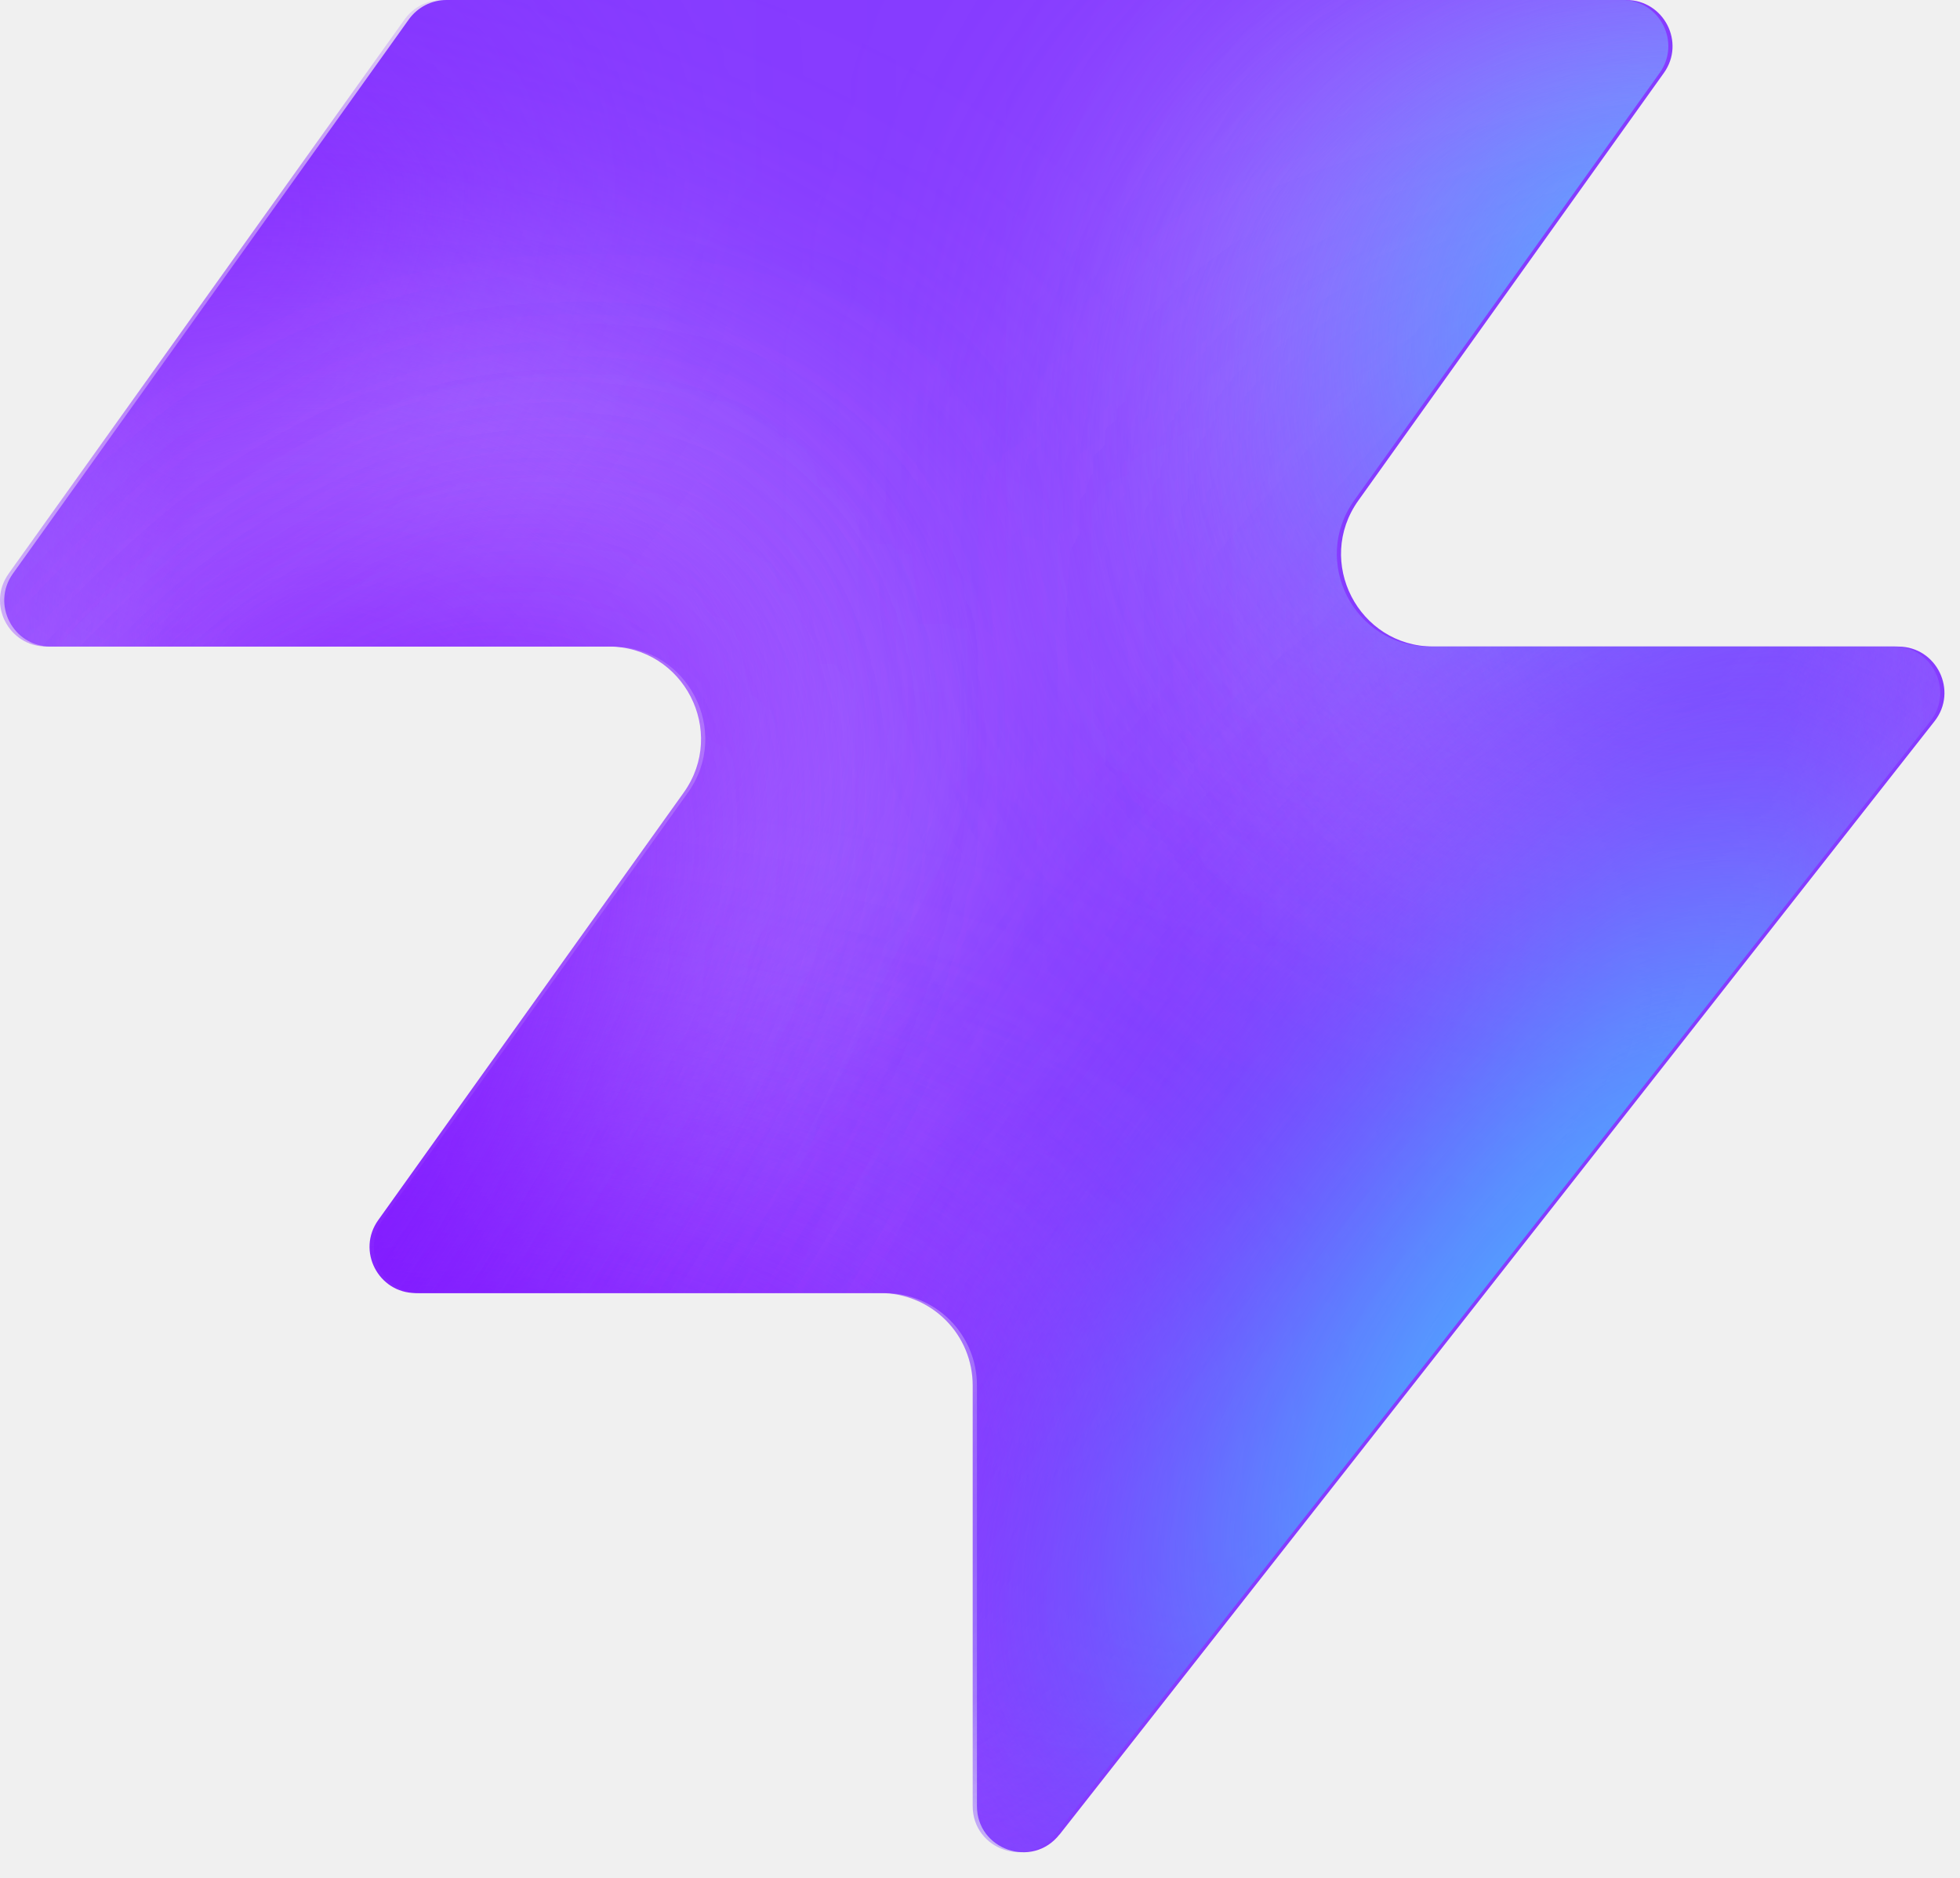
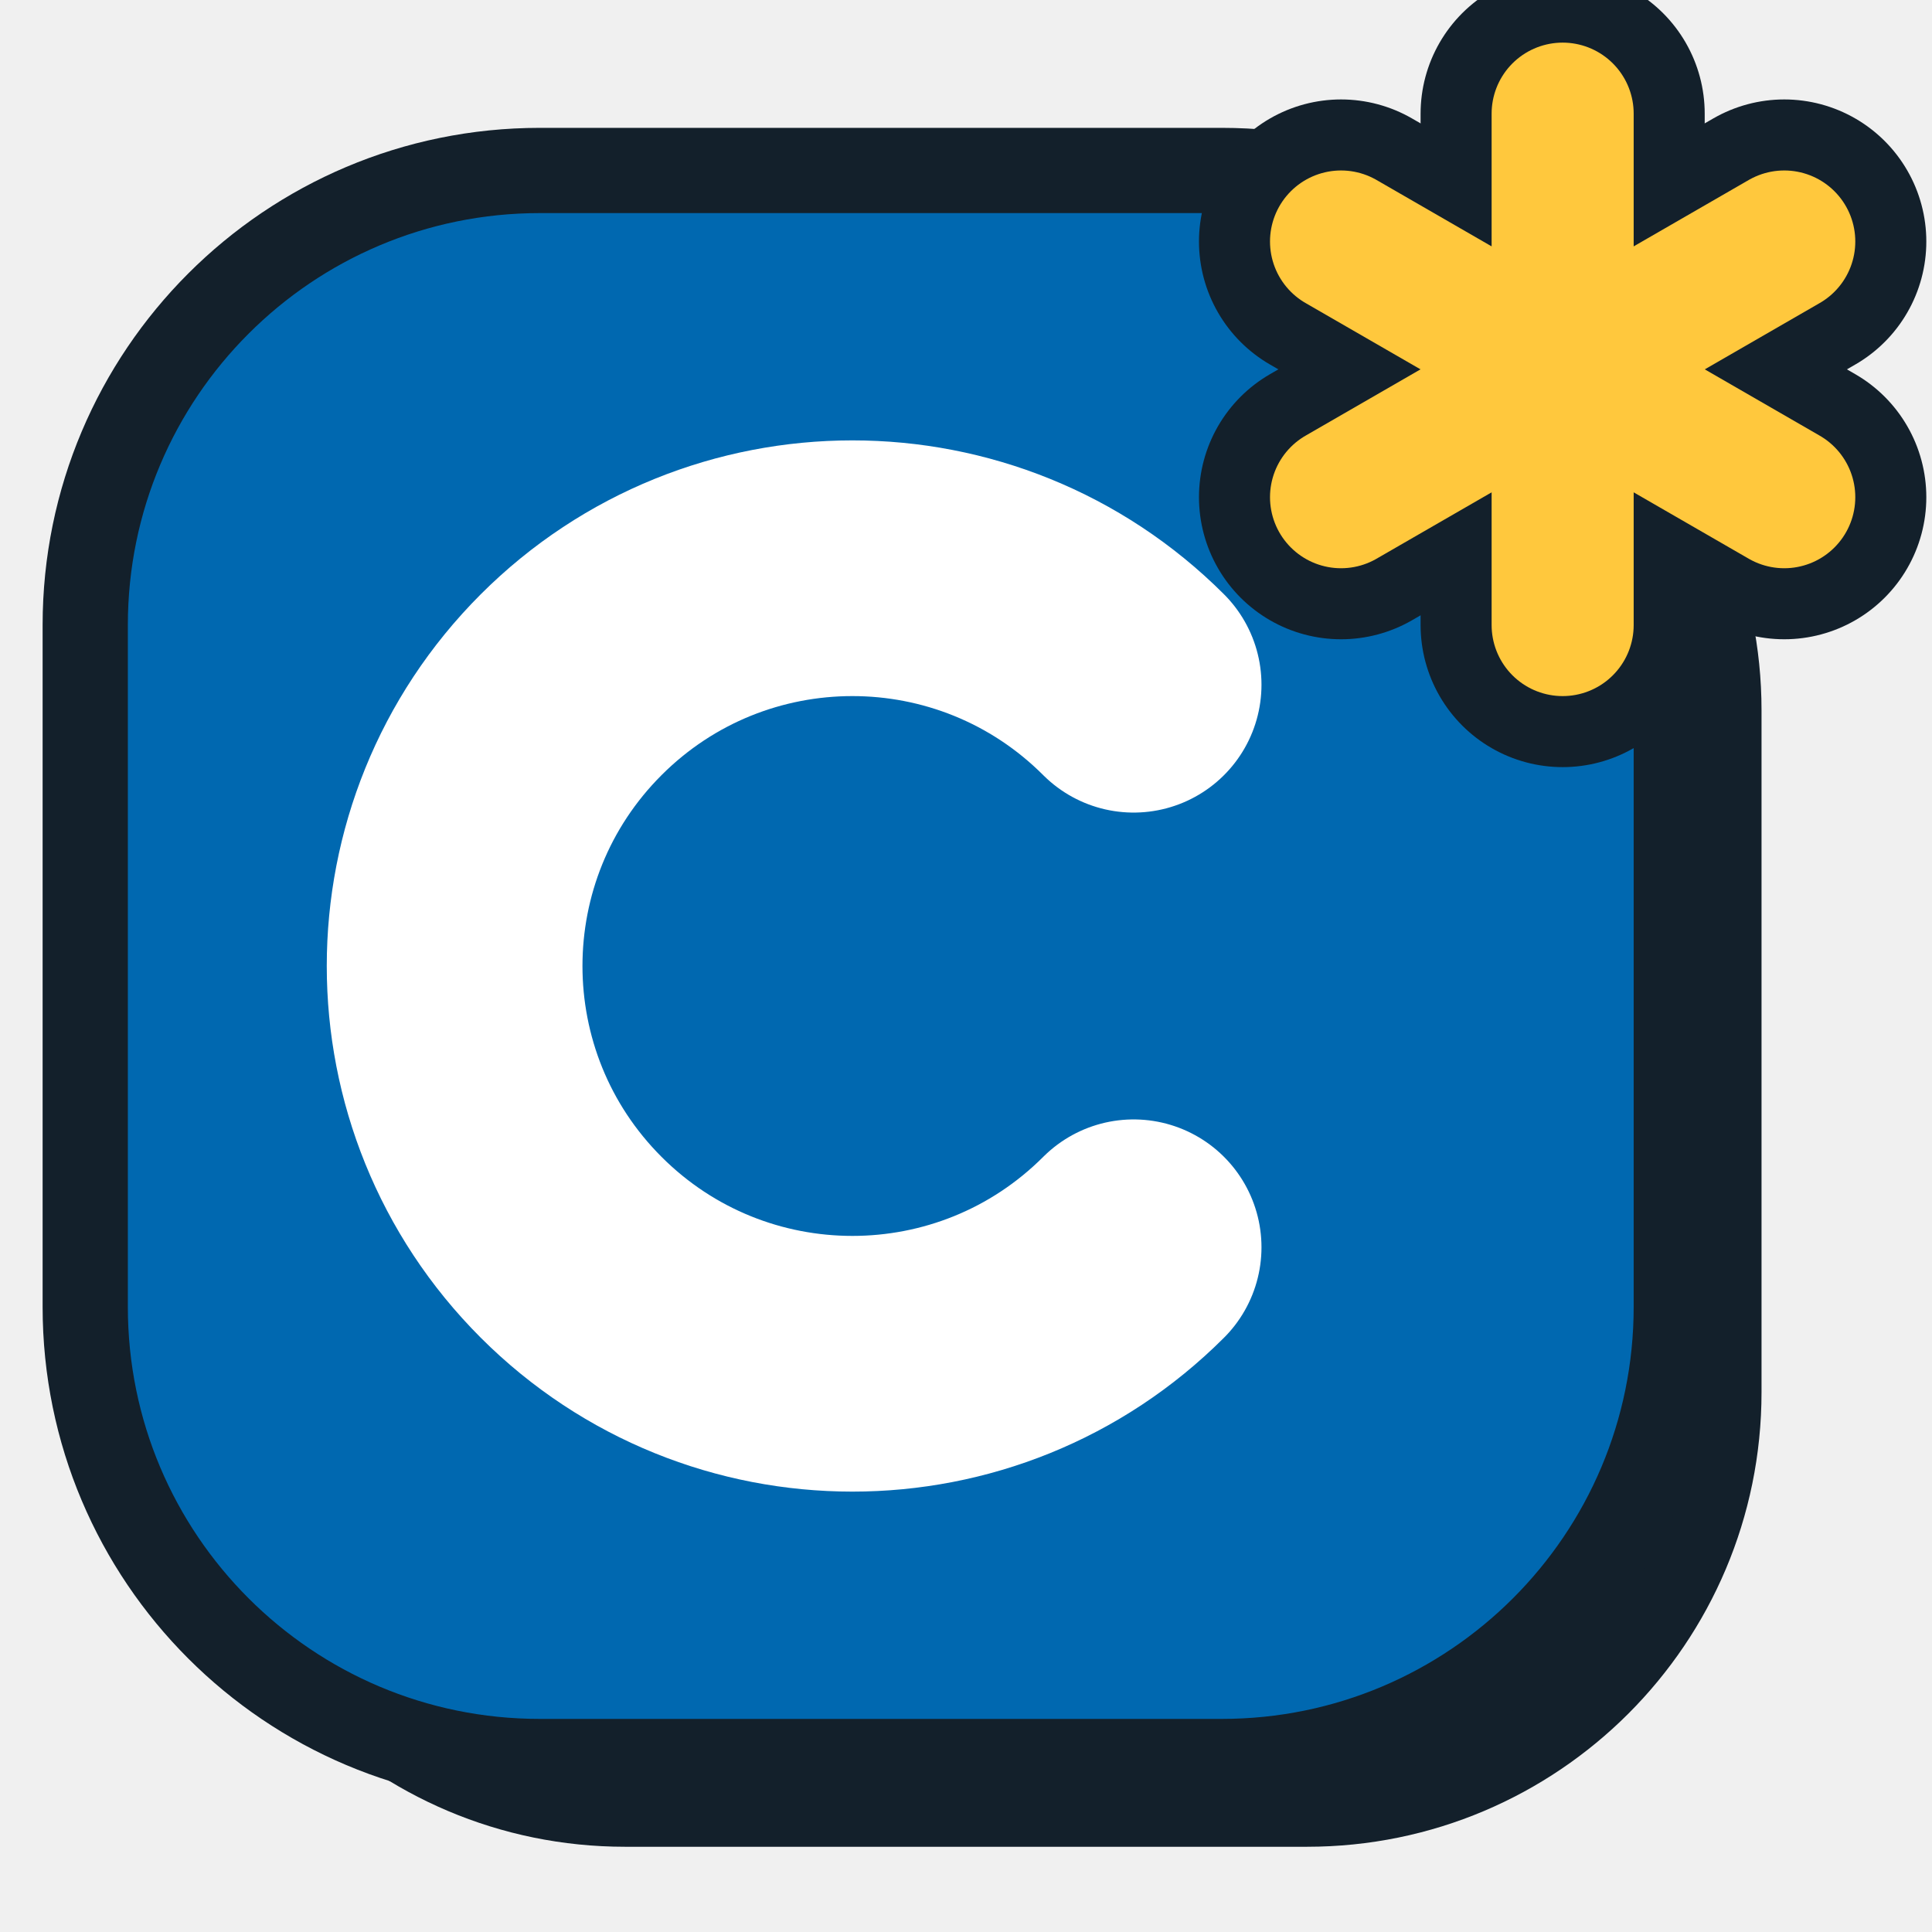
- <svg xmlns="http://www.w3.org/2000/svg" width="48" height="46" fill="none" viewBox="0 0 48 46">
-   <path fill="#863bff" d="M25.946 44.938c-.664.845-2.021.375-2.021-.698V33.937a2.26 2.26 0 0 0-2.262-2.262H10.287c-.92 0-1.456-1.04-.92-1.788l7.48-10.471c1.07-1.497 0-3.578-1.842-3.578H1.237c-.92 0-1.456-1.04-.92-1.788L10.013.474c.214-.297.556-.474.92-.474h28.894c.92 0 1.456 1.04.92 1.788l-7.48 10.471c-1.07 1.498 0 3.579 1.842 3.579h11.377c.943 0 1.473 1.088.89 1.83L25.947 44.94z" style="fill:#863bff;fill:color(display-p3 .525 .23 1);fill-opacity:1" />
-   <mask id="a" width="48" height="46" x="0" y="0" maskUnits="userSpaceOnUse" style="mask-type:alpha">
-     <path fill="#000" d="M25.842 44.938c-.664.844-2.021.375-2.021-.698V33.937a2.26 2.26 0 0 0-2.262-2.262H10.183c-.92 0-1.456-1.04-.92-1.788l7.48-10.471c1.07-1.498 0-3.579-1.842-3.579H1.133c-.92 0-1.456-1.04-.92-1.787L9.91.473c.214-.297.556-.474.92-.474h28.894c.92 0 1.456 1.04.92 1.788l-7.48 10.471c-1.07 1.498 0 3.578 1.842 3.578h11.377c.943 0 1.473 1.088.89 1.832L25.843 44.94z" style="fill:#000;fill-opacity:1" />
-   </mask>
-   <g mask="url(#a)">
-     <g filter="url(#b)">
-       <ellipse cx="5.508" cy="14.704" fill="#ede6ff" rx="5.508" ry="14.704" style="fill:#ede6ff;fill:color(display-p3 .927 .903 1);fill-opacity:1" transform="matrix(.00324 1 1 -.00324 -4.47 31.516)" />
+ <svg xmlns="http://www.w3.org/2000/svg" viewBox="0 0 68 68" width="68" height="68" role="img" aria-label="ClubSpace">
+   <rect x="6" y="9" width="56" height="56" rx="16" fill="#13202b" />
+   <rect x="3" y="6" width="56" height="56" rx="16" fill="#0068b0" stroke="#13202b" stroke-width="3" />
+   <path d="M39.9 24.1 A14 14 0 1 0 39.9 43.9" fill="none" stroke="#ffffff" stroke-width="9" stroke-linecap="round" />
+   <g stroke-linecap="round">
+     <g stroke="#13202b" stroke-width="10">
+       <path d="M55 4v18" />
+       <path d="M47.2 8.5l15.6 9" />
+       <path d="M47.2 17.5l15.6-9" />
    </g>
-     <g filter="url(#c)">
-       <ellipse cx="10.399" cy="29.851" fill="#ede6ff" rx="10.399" ry="29.851" style="fill:#ede6ff;fill:color(display-p3 .927 .903 1);fill-opacity:1" transform="matrix(.00324 1 1 -.00324 -39.328 7.883)" />
-     </g>
-     <g filter="url(#d)">
-       <ellipse cx="5.508" cy="30.487" fill="#7e14ff" rx="5.508" ry="30.487" style="fill:#7e14ff;fill:color(display-p3 .492 .077 1);fill-opacity:1" transform="rotate(89.814 -25.913 -14.639)scale(1 -1)" />
-     </g>
-     <g filter="url(#e)">
-       <ellipse cx="5.508" cy="30.599" fill="#7e14ff" rx="5.508" ry="30.599" style="fill:#7e14ff;fill:color(display-p3 .492 .077 1);fill-opacity:1" transform="rotate(89.814 -32.644 -3.334)scale(1 -1)" />
-     </g>
-     <g filter="url(#f)">
-       <ellipse cx="5.508" cy="30.599" fill="#7e14ff" rx="5.508" ry="30.599" style="fill:#7e14ff;fill:color(display-p3 .492 .077 1);fill-opacity:1" transform="matrix(.00324 1 1 -.00324 -34.34 30.47)" />
-     </g>
-     <g filter="url(#g)">
-       <ellipse cx="14.072" cy="22.078" fill="#ede6ff" rx="14.072" ry="22.078" style="fill:#ede6ff;fill:color(display-p3 .927 .903 1);fill-opacity:1" transform="rotate(93.35 24.506 48.493)scale(-1 1)" />
-     </g>
-     <g filter="url(#h)">
-       <ellipse cx="3.47" cy="21.501" fill="#7e14ff" rx="3.47" ry="21.501" style="fill:#7e14ff;fill:color(display-p3 .492 .077 1);fill-opacity:1" transform="rotate(89.009 28.708 47.59)scale(-1 1)" />
-     </g>
-     <g filter="url(#i)">
-       <ellipse cx="3.47" cy="21.501" fill="#7e14ff" rx="3.47" ry="21.501" style="fill:#7e14ff;fill:color(display-p3 .492 .077 1);fill-opacity:1" transform="rotate(89.009 28.708 47.59)scale(-1 1)" />
-     </g>
-     <g filter="url(#j)">
-       <ellipse cx=".387" cy="8.972" fill="#7e14ff" rx="4.407" ry="29.108" style="fill:#7e14ff;fill:color(display-p3 .492 .077 1);fill-opacity:1" transform="rotate(39.51 .387 8.972)" />
-     </g>
-     <g filter="url(#k)">
-       <ellipse cx="47.523" cy="-6.092" fill="#7e14ff" rx="4.407" ry="29.108" style="fill:#7e14ff;fill:color(display-p3 .492 .077 1);fill-opacity:1" transform="rotate(37.892 47.523 -6.092)" />
-     </g>
-     <g filter="url(#l)">
-       <ellipse cx="41.412" cy="6.333" fill="#47bfff" rx="5.971" ry="9.665" style="fill:#47bfff;fill:color(display-p3 .28 .748 1);fill-opacity:1" transform="rotate(37.892 41.412 6.333)" />
-     </g>
-     <g filter="url(#m)">
-       <ellipse cx="-1.879" cy="38.332" fill="#7e14ff" rx="4.407" ry="29.108" style="fill:#7e14ff;fill:color(display-p3 .492 .077 1);fill-opacity:1" transform="rotate(37.892 -1.88 38.332)" />
-     </g>
-     <g filter="url(#n)">
-       <ellipse cx="-1.879" cy="38.332" fill="#7e14ff" rx="4.407" ry="29.108" style="fill:#7e14ff;fill:color(display-p3 .492 .077 1);fill-opacity:1" transform="rotate(37.892 -1.88 38.332)" />
-     </g>
-     <g filter="url(#o)">
-       <ellipse cx="35.651" cy="29.907" fill="#7e14ff" rx="4.407" ry="29.108" style="fill:#7e14ff;fill:color(display-p3 .492 .077 1);fill-opacity:1" transform="rotate(37.892 35.651 29.907)" />
-     </g>
-     <g filter="url(#p)">
-       <ellipse cx="38.418" cy="32.4" fill="#47bfff" rx="5.971" ry="15.297" style="fill:#47bfff;fill:color(display-p3 .28 .748 1);fill-opacity:1" transform="rotate(37.892 38.418 32.4)" />
+     <g stroke="#ffc83d" stroke-width="5">
+       <path d="M55 4v18" />
+       <path d="M47.2 8.5l15.6 9" />
+       <path d="M47.2 17.5l15.6-9" />
    </g>
  </g>
-   <defs>
-     <filter id="b" width="60.045" height="41.654" x="-19.77" y="16.149" color-interpolation-filters="sRGB" filterUnits="userSpaceOnUse">
-       <feFlood flood-opacity="0" result="BackgroundImageFix" />
-       <feBlend in="SourceGraphic" in2="BackgroundImageFix" result="shape" />
-       <feGaussianBlur result="effect1_foregroundBlur_2002_17158" stdDeviation="7.659" />
-     </filter>
-     <filter id="c" width="90.34" height="51.437" x="-54.613" y="-7.533" color-interpolation-filters="sRGB" filterUnits="userSpaceOnUse">
-       <feFlood flood-opacity="0" result="BackgroundImageFix" />
-       <feBlend in="SourceGraphic" in2="BackgroundImageFix" result="shape" />
-       <feGaussianBlur result="effect1_foregroundBlur_2002_17158" stdDeviation="7.659" />
-     </filter>
-     <filter id="d" width="79.355" height="29.4" x="-49.64" y="2.03" color-interpolation-filters="sRGB" filterUnits="userSpaceOnUse">
-       <feFlood flood-opacity="0" result="BackgroundImageFix" />
-       <feBlend in="SourceGraphic" in2="BackgroundImageFix" result="shape" />
-       <feGaussianBlur result="effect1_foregroundBlur_2002_17158" stdDeviation="4.596" />
-     </filter>
-     <filter id="e" width="79.579" height="29.4" x="-45.045" y="20.029" color-interpolation-filters="sRGB" filterUnits="userSpaceOnUse">
-       <feFlood flood-opacity="0" result="BackgroundImageFix" />
-       <feBlend in="SourceGraphic" in2="BackgroundImageFix" result="shape" />
-       <feGaussianBlur result="effect1_foregroundBlur_2002_17158" stdDeviation="4.596" />
-     </filter>
-     <filter id="f" width="79.579" height="29.4" x="-43.513" y="21.178" color-interpolation-filters="sRGB" filterUnits="userSpaceOnUse">
-       <feFlood flood-opacity="0" result="BackgroundImageFix" />
-       <feBlend in="SourceGraphic" in2="BackgroundImageFix" result="shape" />
-       <feGaussianBlur result="effect1_foregroundBlur_2002_17158" stdDeviation="4.596" />
-     </filter>
-     <filter id="g" width="74.749" height="58.852" x="15.756" y="-17.901" color-interpolation-filters="sRGB" filterUnits="userSpaceOnUse">
-       <feFlood flood-opacity="0" result="BackgroundImageFix" />
-       <feBlend in="SourceGraphic" in2="BackgroundImageFix" result="shape" />
-       <feGaussianBlur result="effect1_foregroundBlur_2002_17158" stdDeviation="7.659" />
-     </filter>
-     <filter id="h" width="61.377" height="25.362" x="23.548" y="2.284" color-interpolation-filters="sRGB" filterUnits="userSpaceOnUse">
-       <feFlood flood-opacity="0" result="BackgroundImageFix" />
-       <feBlend in="SourceGraphic" in2="BackgroundImageFix" result="shape" />
-       <feGaussianBlur result="effect1_foregroundBlur_2002_17158" stdDeviation="4.596" />
-     </filter>
-     <filter id="i" width="61.377" height="25.362" x="23.548" y="2.284" color-interpolation-filters="sRGB" filterUnits="userSpaceOnUse">
-       <feFlood flood-opacity="0" result="BackgroundImageFix" />
-       <feBlend in="SourceGraphic" in2="BackgroundImageFix" result="shape" />
-       <feGaussianBlur result="effect1_foregroundBlur_2002_17158" stdDeviation="4.596" />
-     </filter>
-     <filter id="j" width="56.045" height="63.649" x="-27.636" y="-22.853" color-interpolation-filters="sRGB" filterUnits="userSpaceOnUse">
-       <feFlood flood-opacity="0" result="BackgroundImageFix" />
-       <feBlend in="SourceGraphic" in2="BackgroundImageFix" result="shape" />
-       <feGaussianBlur result="effect1_foregroundBlur_2002_17158" stdDeviation="4.596" />
-     </filter>
-     <filter id="k" width="54.814" height="64.646" x="20.116" y="-38.415" color-interpolation-filters="sRGB" filterUnits="userSpaceOnUse">
-       <feFlood flood-opacity="0" result="BackgroundImageFix" />
-       <feBlend in="SourceGraphic" in2="BackgroundImageFix" result="shape" />
-       <feGaussianBlur result="effect1_foregroundBlur_2002_17158" stdDeviation="4.596" />
-     </filter>
-     <filter id="l" width="33.541" height="35.313" x="24.641" y="-11.323" color-interpolation-filters="sRGB" filterUnits="userSpaceOnUse">
-       <feFlood flood-opacity="0" result="BackgroundImageFix" />
-       <feBlend in="SourceGraphic" in2="BackgroundImageFix" result="shape" />
-       <feGaussianBlur result="effect1_foregroundBlur_2002_17158" stdDeviation="4.596" />
-     </filter>
-     <filter id="m" width="54.814" height="64.646" x="-29.286" y="6.009" color-interpolation-filters="sRGB" filterUnits="userSpaceOnUse">
-       <feFlood flood-opacity="0" result="BackgroundImageFix" />
-       <feBlend in="SourceGraphic" in2="BackgroundImageFix" result="shape" />
-       <feGaussianBlur result="effect1_foregroundBlur_2002_17158" stdDeviation="4.596" />
-     </filter>
-     <filter id="n" width="54.814" height="64.646" x="-29.286" y="6.009" color-interpolation-filters="sRGB" filterUnits="userSpaceOnUse">
-       <feFlood flood-opacity="0" result="BackgroundImageFix" />
-       <feBlend in="SourceGraphic" in2="BackgroundImageFix" result="shape" />
-       <feGaussianBlur result="effect1_foregroundBlur_2002_17158" stdDeviation="4.596" />
-     </filter>
-     <filter id="o" width="54.814" height="64.646" x="8.244" y="-2.416" color-interpolation-filters="sRGB" filterUnits="userSpaceOnUse">
-       <feFlood flood-opacity="0" result="BackgroundImageFix" />
-       <feBlend in="SourceGraphic" in2="BackgroundImageFix" result="shape" />
-       <feGaussianBlur result="effect1_foregroundBlur_2002_17158" stdDeviation="4.596" />
-     </filter>
-     <filter id="p" width="39.409" height="43.623" x="18.713" y="10.588" color-interpolation-filters="sRGB" filterUnits="userSpaceOnUse">
-       <feFlood flood-opacity="0" result="BackgroundImageFix" />
-       <feBlend in="SourceGraphic" in2="BackgroundImageFix" result="shape" />
-       <feGaussianBlur result="effect1_foregroundBlur_2002_17158" stdDeviation="4.596" />
-     </filter>
-   </defs>
</svg>
